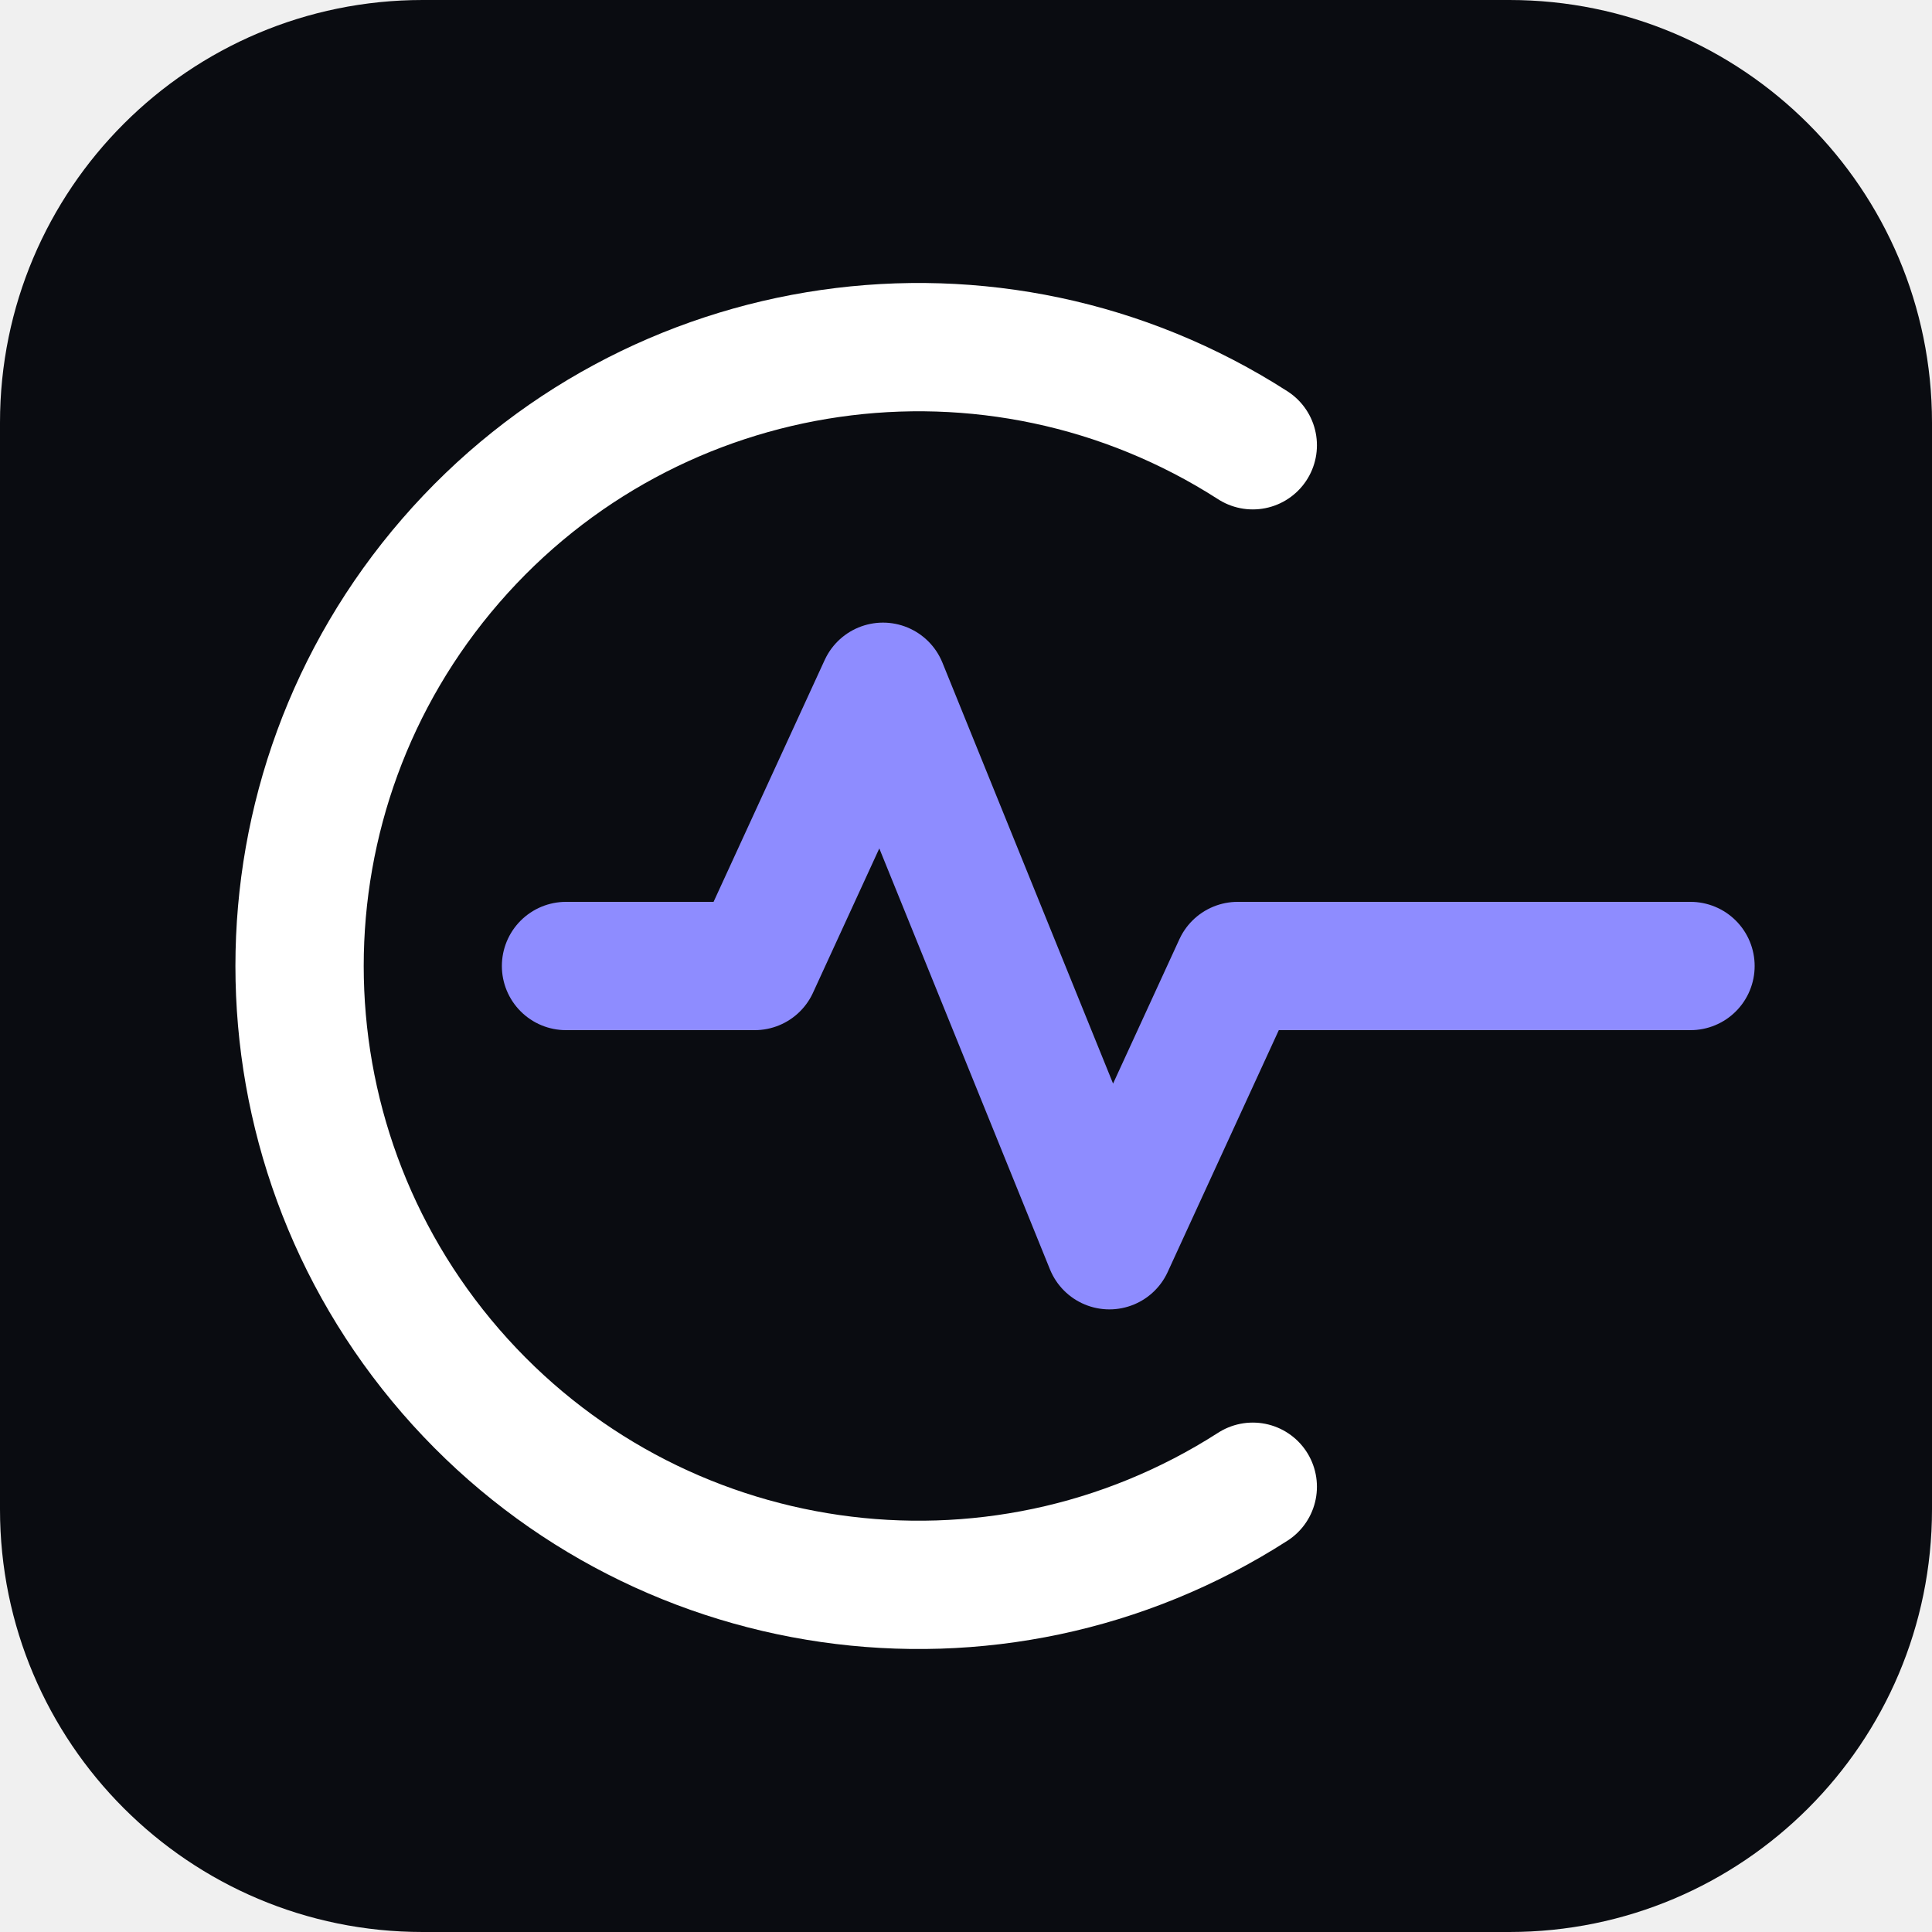
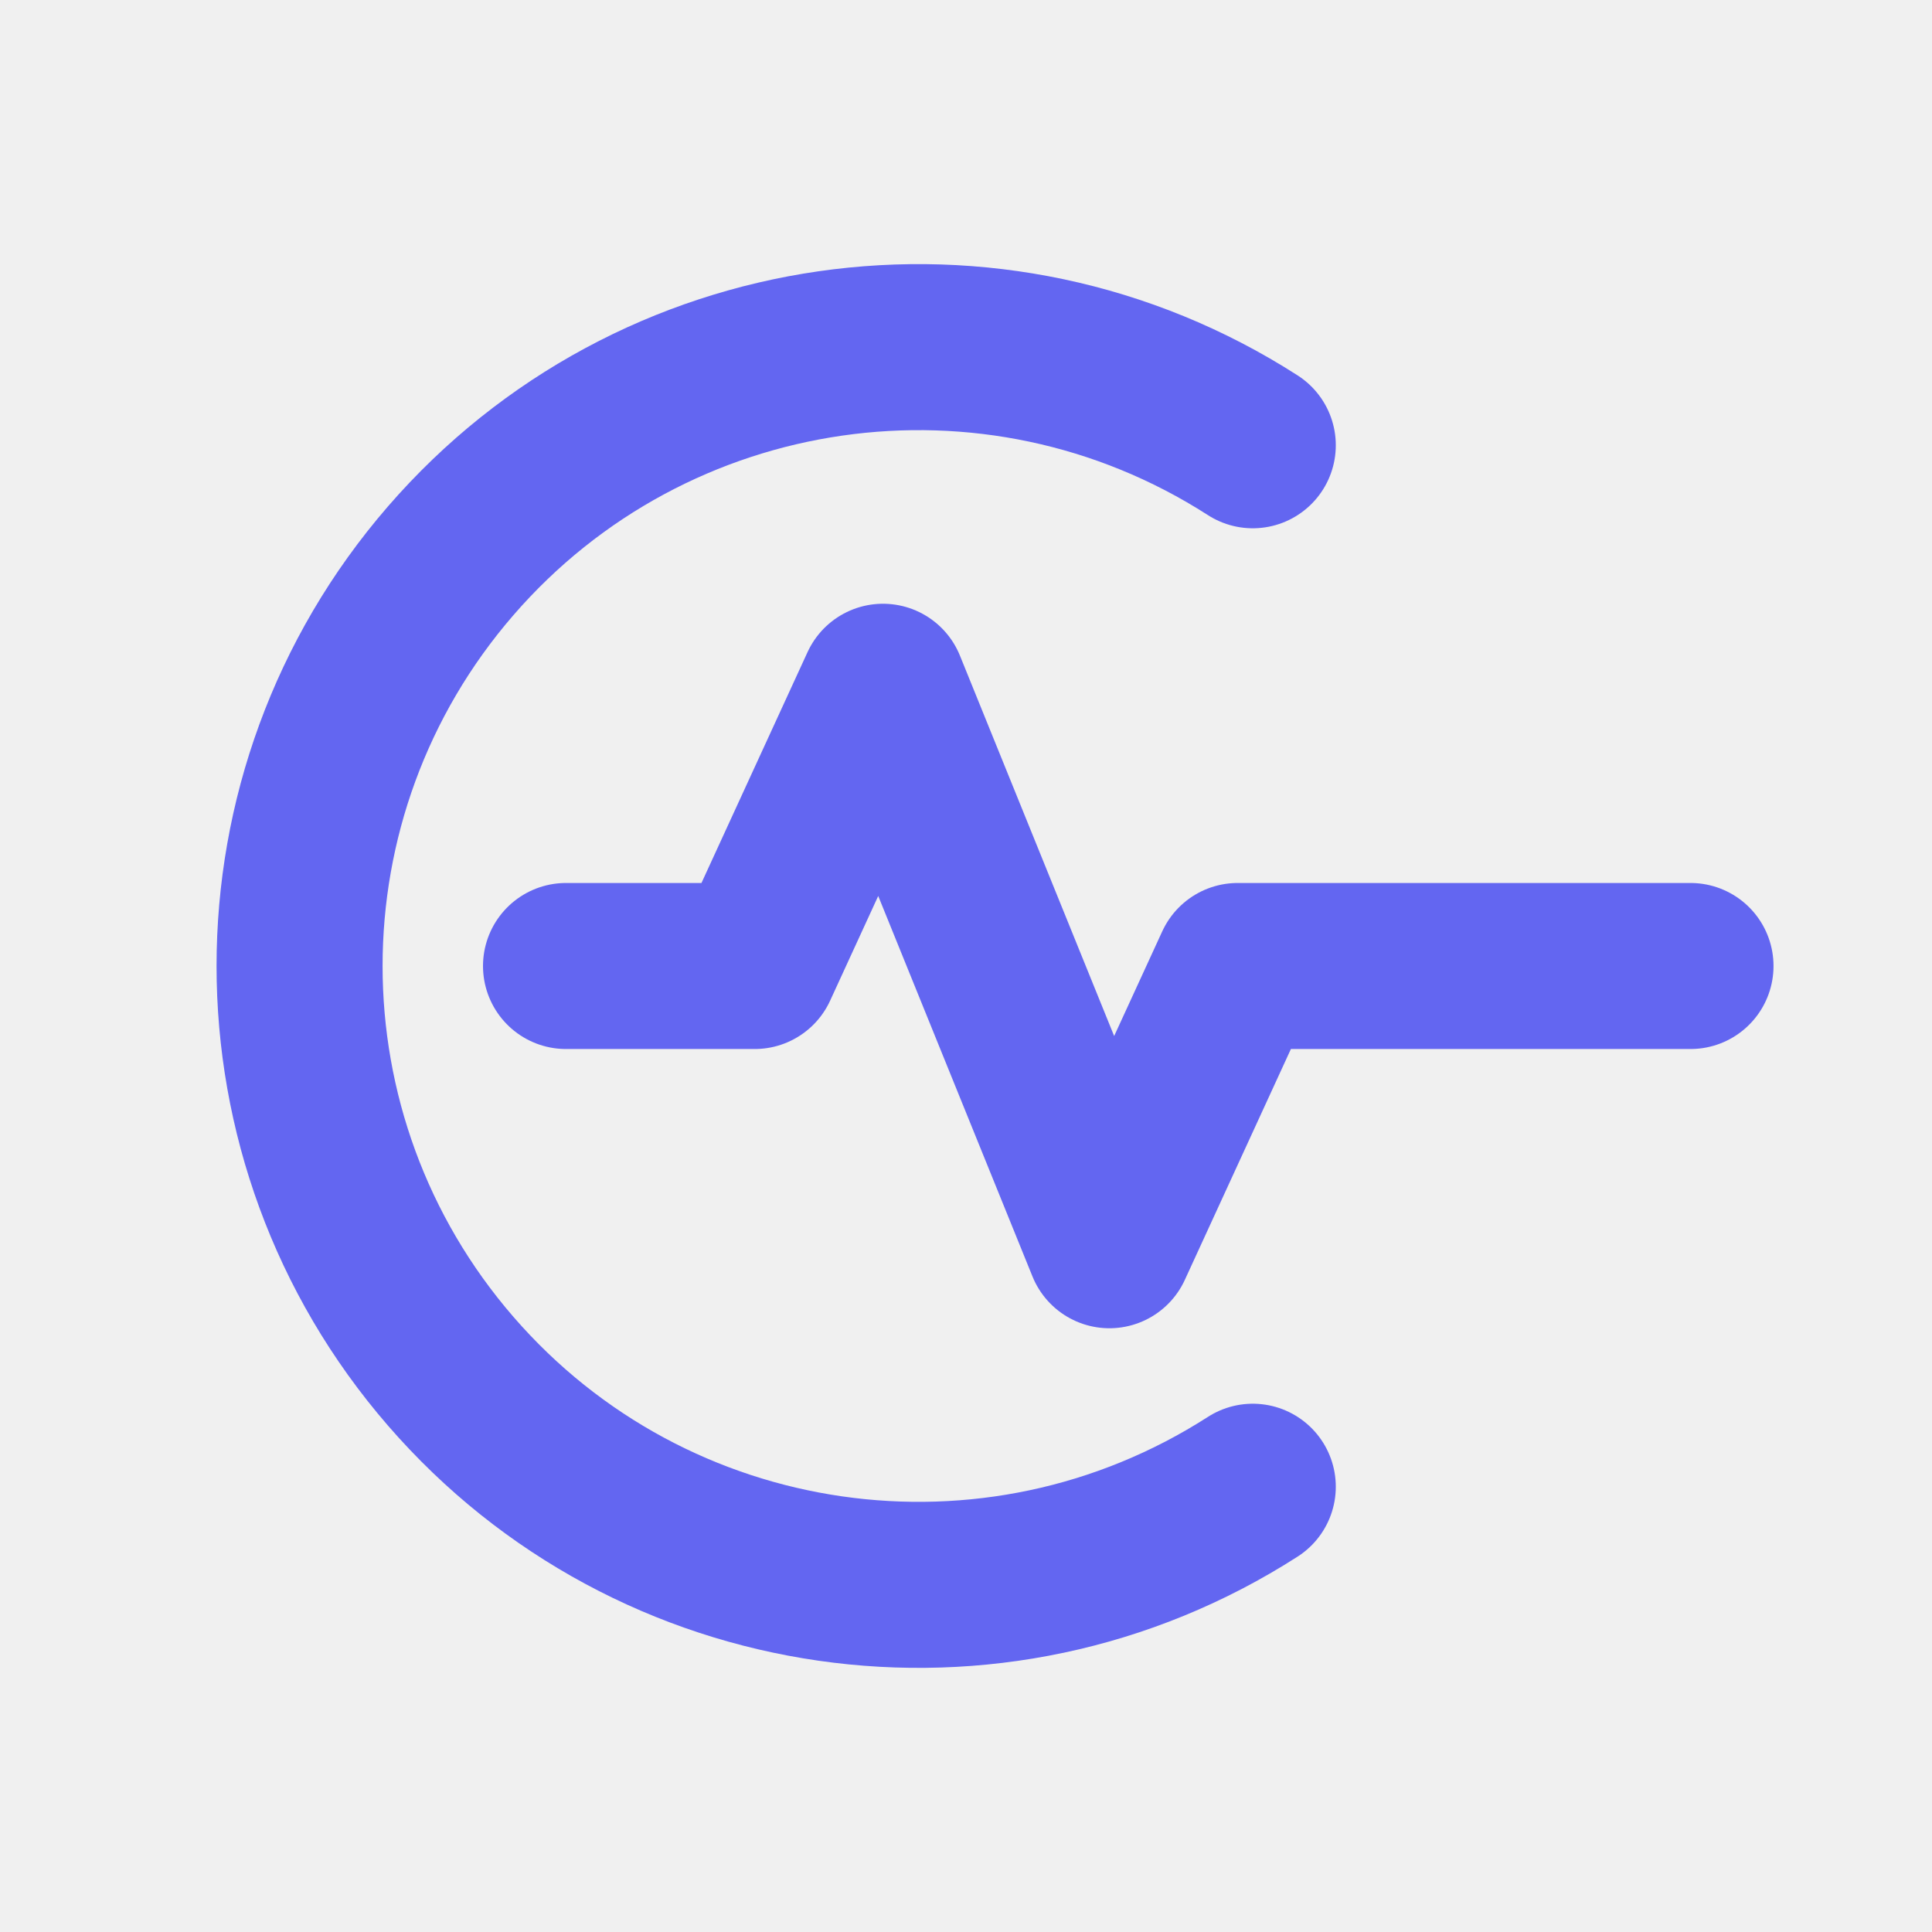
<svg xmlns="http://www.w3.org/2000/svg" viewBox="0 0 512 512" width="512" height="512">
-   <rect width="512" height="512" rx="112" fill="#0a0c11" />
-   <path d="M332 118a164 164 0 1 0 0 276" fill="none" stroke="#ffffff" stroke-width="34" stroke-linecap="round" />
-   <path d="M150 256h50l34-74 60 148 34-74h120" fill="none" stroke="#8e8cff" stroke-width="34" stroke-linecap="round" stroke-linejoin="round" />
+   <path d="M332 118a164 164 0 1 0 0 276" fill="none" stroke="#6366f1" stroke-width="44" stroke-linecap="round" />
+   <path d="M150 256h50l34-74 60 148 34-74h120" fill="none" stroke="#6366f1" stroke-width="44" stroke-linecap="round" stroke-linejoin="round" />
</svg>
